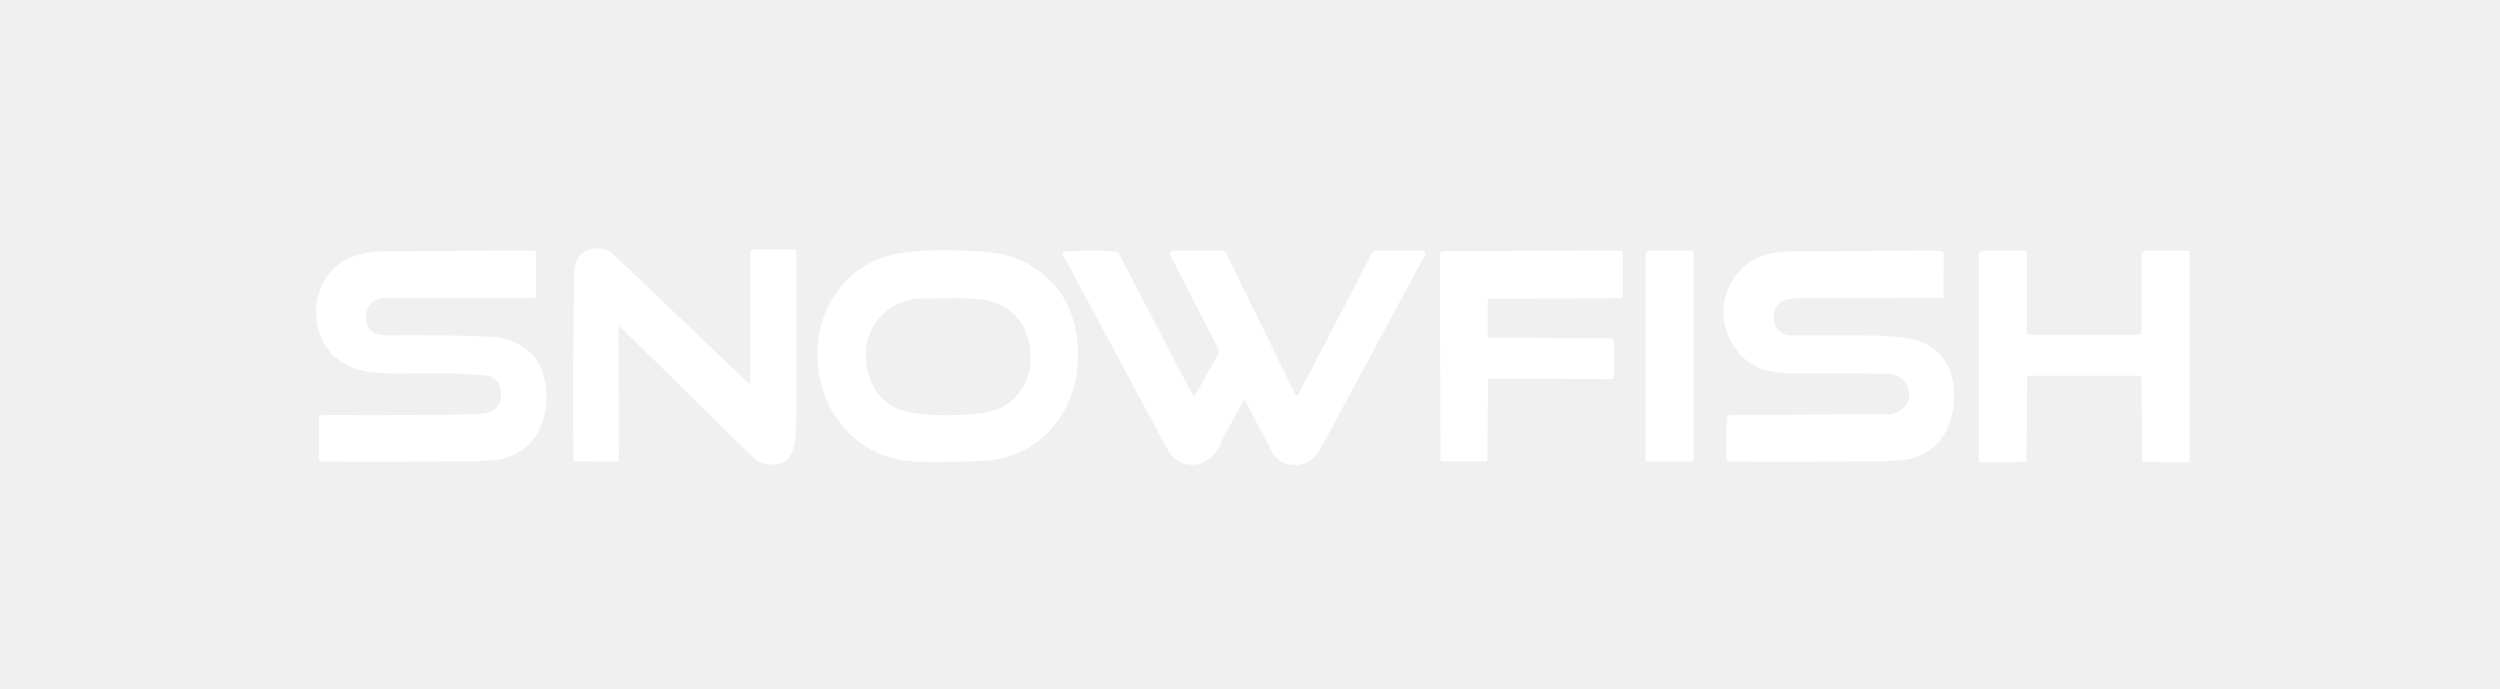
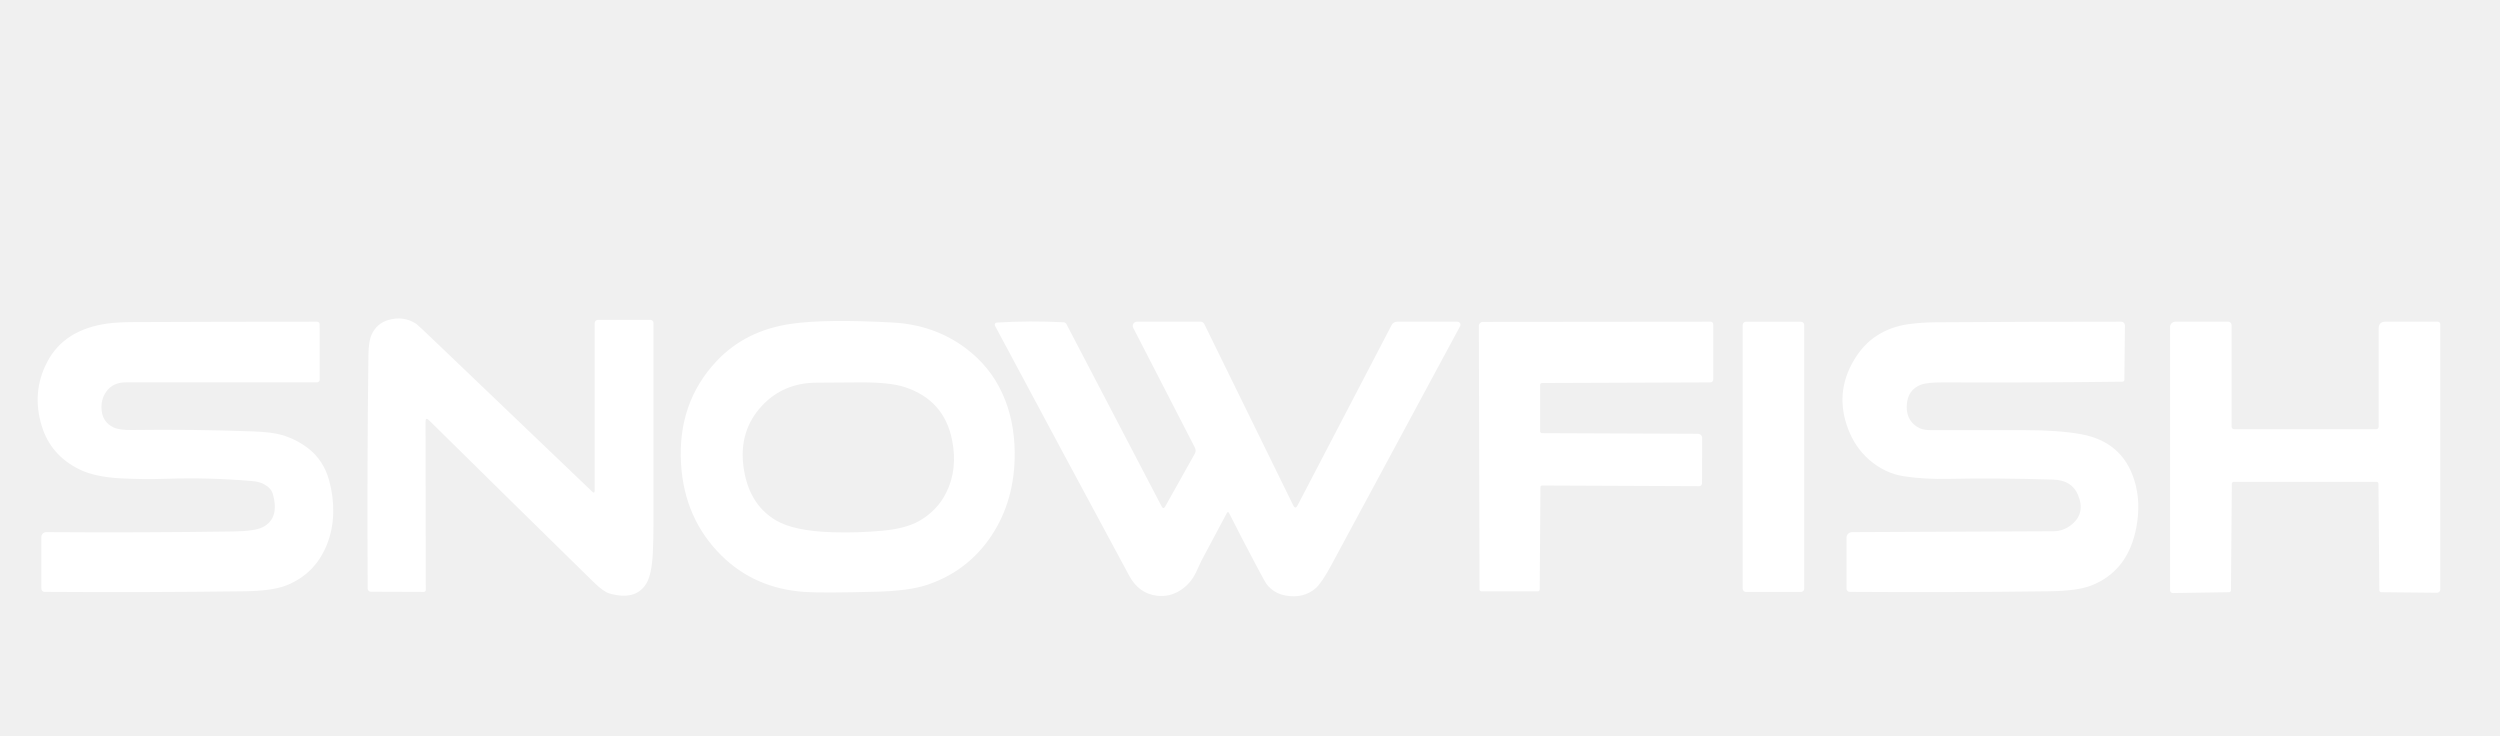
- <svg xmlns="http://www.w3.org/2000/svg" version="1.1" viewBox="0 0 872 240">
+ <svg xmlns="http://www.w3.org/2000/svg" version="1.1" viewBox="100 0 680 200">
  <path fill="#ffffff" d="   M 261.06 133.71   Q 261.75 134.37 261.75 133.41   L 261.75 87.90   A 0.90 0.90 89.7 0 1 262.65 87.00   L 276.90 87.00   A 0.85 0.85 -0.0 0 1 277.75 87.85   Q 277.75 115.13 277.75 141.75   Q 277.75 146.74 277.57 150.42   Q 277.28 156.35 275.75 158.80   Q 272.88 163.42 265.81 161.44   Q 264.15 160.97 261.44 158.31   Q 239.02 136.35 216.68 114.30   Q 215.75 113.39 215.75 114.69   L 215.81 160.46   A 0.54 0.53 90.0 0 1 215.28 161.00   L 200.83 160.95   A 0.84 0.83 90.0 0 1 200.01 160.12   Q 199.82 127.50 200.21 96.59   Q 200.26 92.82 201.07 91.04   Q 202.45 87.99 205.56 87.06   Q 209.79 85.81 213.25 88.11   Q 213.64 88.37 218.57 93.09   Q 240.03 113.62 261.06 133.71   Z" />
  <path fill="#ffffff" d="   M 183.81 121.94   Q 188.02 125.18 189.53 130.70   Q 190.72 135.02 190.64 139.41   Q 190.55 143.95 189.00 147.92   Q 185.81 156.11 177.80 159.26   Q 174.05 160.73 166.51 160.83   Q 139.68 161.17 112.12 160.99   A 0.87 0.87 -45.0 0 1 111.25 160.12   L 111.25 146.08   A 1.34 1.34 -45.0 0 1 112.59 144.74   Q 138.40 144.92 163.43 144.56   Q 169.26 144.48 171.40 143.42   Q 176.13 141.06 174.19 134.31   Q 173.74 132.76 171.81 131.70   Q 170.59 131.02 168.55 130.85   Q 156.92 129.84 145.25 130.23   Q 139.04 130.44 132.84 130.11   Q 125.81 129.74 121.63 127.69   Q 113.79 123.85 111.35 115.85   Q 108.55 106.68 112.83 98.47   Q 117.44 89.63 129.25 88.00   Q 131.93 87.63 136.25 87.61   Q 160.75 87.50 186.23 87.50   A 0.71 0.70 0.0 0 1 186.94 88.20   L 186.95 103.30   A 0.72 0.70 -0.0 0 1 186.23 104.00   Q 159.75 104.00 134.25 104.00   Q 130.68 104.00 128.90 106.53   Q 127.32 108.77 127.66 111.72   Q 128.01 114.86 130.80 116.22   Q 132.41 117.01 135.82 116.96   Q 152.31 116.74 168.78 117.34   Q 174.00 117.53 176.64 118.31   Q 180.62 119.47 183.81 121.94   Z" />
  <path fill="#ffffff" d="   M 294.94 98.19   Q 302.81 89.84 315.31 88.06   Q 324.60 86.74 342.75 87.72   Q 354.06 88.33 362.53 94.61   Q 369.23 99.58 372.60 106.93   Q 375.91 114.13 376.00 123.00   Q 376.13 135.97 369.69 145.69   Q 363.22 155.43 351.99 159.14   Q 347.19 160.72 338.33 160.95   Q 323.51 161.34 318.75 161.00   Q 305.24 160.04 296.19 151.06   Q 286.17 141.12 285.25 126.27   Q 284.22 109.55 294.94 98.19   Z   M 307.19 110.44   Q 301.01 117.14 302.20 126.72   Q 303.50 137.07 311.05 141.53   Q 315.99 144.46 326.46 144.77   Q 333.29 144.98 340.10 144.35   Q 346.41 143.76 350.02 141.70   Q 354.93 138.91 357.38 133.99   Q 360.55 127.65 358.97 119.71   Q 356.82 108.85 346.18 105.32   Q 342.17 103.98 334.17 104.01   Q 328.09 104.03 322.00 104.09   Q 312.97 104.17 307.19 110.44   Z" />
  <path fill="#ffffff" d="   M 434.33 139.60   Q 434.01 138.97 433.68 139.59   Q 430.16 146.18 426.75 152.60   Q 426.69 152.70 425.42 155.47   Q 423.90 158.77 420.98 160.61   Q 418.08 162.44 414.71 162.04   Q 409.76 161.45 407.14 156.59   Q 388.91 122.80 370.64 88.61   A 0.59 0.59 -16.1 0 1 371.12 87.74   Q 380.16 87.19 389.32 87.66   A 0.90 0.87 -11.9 0 1 390.05 88.12   L 415.96 137.73   Q 416.44 138.65 416.94 137.76   L 425.00 123.37   A 1.74 1.68 46.5 0 0 425.01 121.75   L 408.23 89.16   A 1.14 1.14 -13.5 0 1 409.25 87.50   L 426.55 87.50   A 1.13 1.13 77.1 0 1 427.57 88.14   L 451.76 137.46   Q 452.33 138.62 452.93 137.48   L 478.53 88.40   A 1.68 1.68 13.7 0 1 480.02 87.50   L 496.42 87.50   A 0.83 0.83 14.2 0 1 497.15 88.72   Q 479.59 121.31 462.16 153.64   Q 459.46 158.64 457.83 160.03   Q 454.54 162.83 449.75 162.00   Q 446.46 161.43 444.46 158.82   Q 444.13 158.39 441.61 153.64   Q 437.84 146.56 434.33 139.60   Z" />
  <path fill="#ffffff" d="   M 519.45 132.06   A 0.45 0.43 -0.0 0 0 519.00 132.49   L 518.80 160.32   A 0.52 0.48 -90.0 0 1 518.32 160.84   L 502.93 160.84   A 0.53 0.50 90.0 0 1 502.43 160.31   L 502.25 88.63   A 1.07 1.07 -45.0 0 1 503.32 87.56   L 565.33 87.50   A 0.68 0.67 90.0 0 1 566.00 88.18   L 566.00 103.24   A 0.79 0.77 -0.4 0 1 565.22 104.01   L 519.44 104.18   A 0.53 0.51 -0.0 0 0 518.91 104.69   L 518.91 117.31   A 0.53 0.51 0.0 0 0 519.44 117.82   L 561.85 117.99   A 1.15 1.12 0.3 0 1 562.99 119.11   L 562.95 131.47   A 0.78 0.78 -89.6 0 1 562.17 132.24   L 519.45 132.06   Z" />
  <rect fill="#ffffff" x="574.01" y="87.51" width="16.74" height="73.50" rx="0.89" />
  <path fill="#ffffff" d="   M 610.46 91.32   Q 614.35 88.81 619.19 88.16   Q 622.83 87.68 626.50 87.66   Q 651.38 87.50 676.97 87.50   A 1.01 0.98 0.3 0 1 677.98 88.49   L 677.83 103.31   A 0.53 0.51 -0.6 0 1 677.31 103.82   Q 652.95 104.12 628.59 104.01   Q 624.16 104.00 622.49 104.64   Q 618.85 106.04 618.64 110.26   Q 618.52 112.80 619.74 114.50   Q 620.70 115.83 622.25 116.52   Q 623.34 117.00 625.33 117.00   Q 638.04 117.00 650.75 117.00   Q 659.89 117.00 665.98 118.09   Q 677.30 120.11 680.56 130.69   Q 682.38 136.57 681.08 143.47   Q 678.85 155.32 668.83 159.26   Q 665.09 160.73 657.46 160.83   Q 630.65 161.17 603.12 160.99   A 0.87 0.87 -45.0 0 1 602.25 160.12   L 602.25 146.25   A 1.53 1.51 -0.2 0 1 603.77 144.74   L 658.51 144.50   Q 661.30 144.49 663.52 142.66   Q 667.31 139.55 665.19 134.56   Q 663.50 130.59 658.44 130.45   Q 642.57 129.98 630.25 130.25   Q 623.45 130.40 617.94 129.56   Q 612.68 128.76 608.43 125.07   Q 604.63 121.76 602.70 116.71   Q 598.94 106.89 604.31 97.90   Q 606.82 93.68 610.46 91.32   Z" />
  <path fill="#ffffff" d="   M 746.44 131.06   L 707.57 131.06   A 0.52 0.51 -89.4 0 0 707.06 131.57   L 706.82 160.57   A 0.52 0.51 -0.6 0 1 706.31 161.08   L 691.00 161.31   A 0.75 0.74 89.6 0 1 690.25 160.56   L 690.25 88.96   A 1.46 1.46 -0.2 0 1 691.71 87.50   L 706.06 87.50   A 0.94 0.94 -0.1 0 1 707.00 88.44   L 707.00 116.06   A 0.69 0.69 0.1 0 0 707.69 116.75   L 746.32 116.75   A 0.68 0.68 90.0 0 0 747.00 116.07   L 747.00 89.36   Q 747.00 87.50 748.86 87.50   L 763.08 87.50   A 0.67 0.67 89.8 0 1 763.75 88.17   L 763.75 160.35   A 0.88 0.86 -89.7 0 1 762.88 161.23   L 747.68 161.08   A 0.52 0.50 -90.0 0 1 747.18 160.56   L 746.94 131.57   A 0.52 0.50 89.4 0 0 746.44 131.06   Z" />
</svg>
